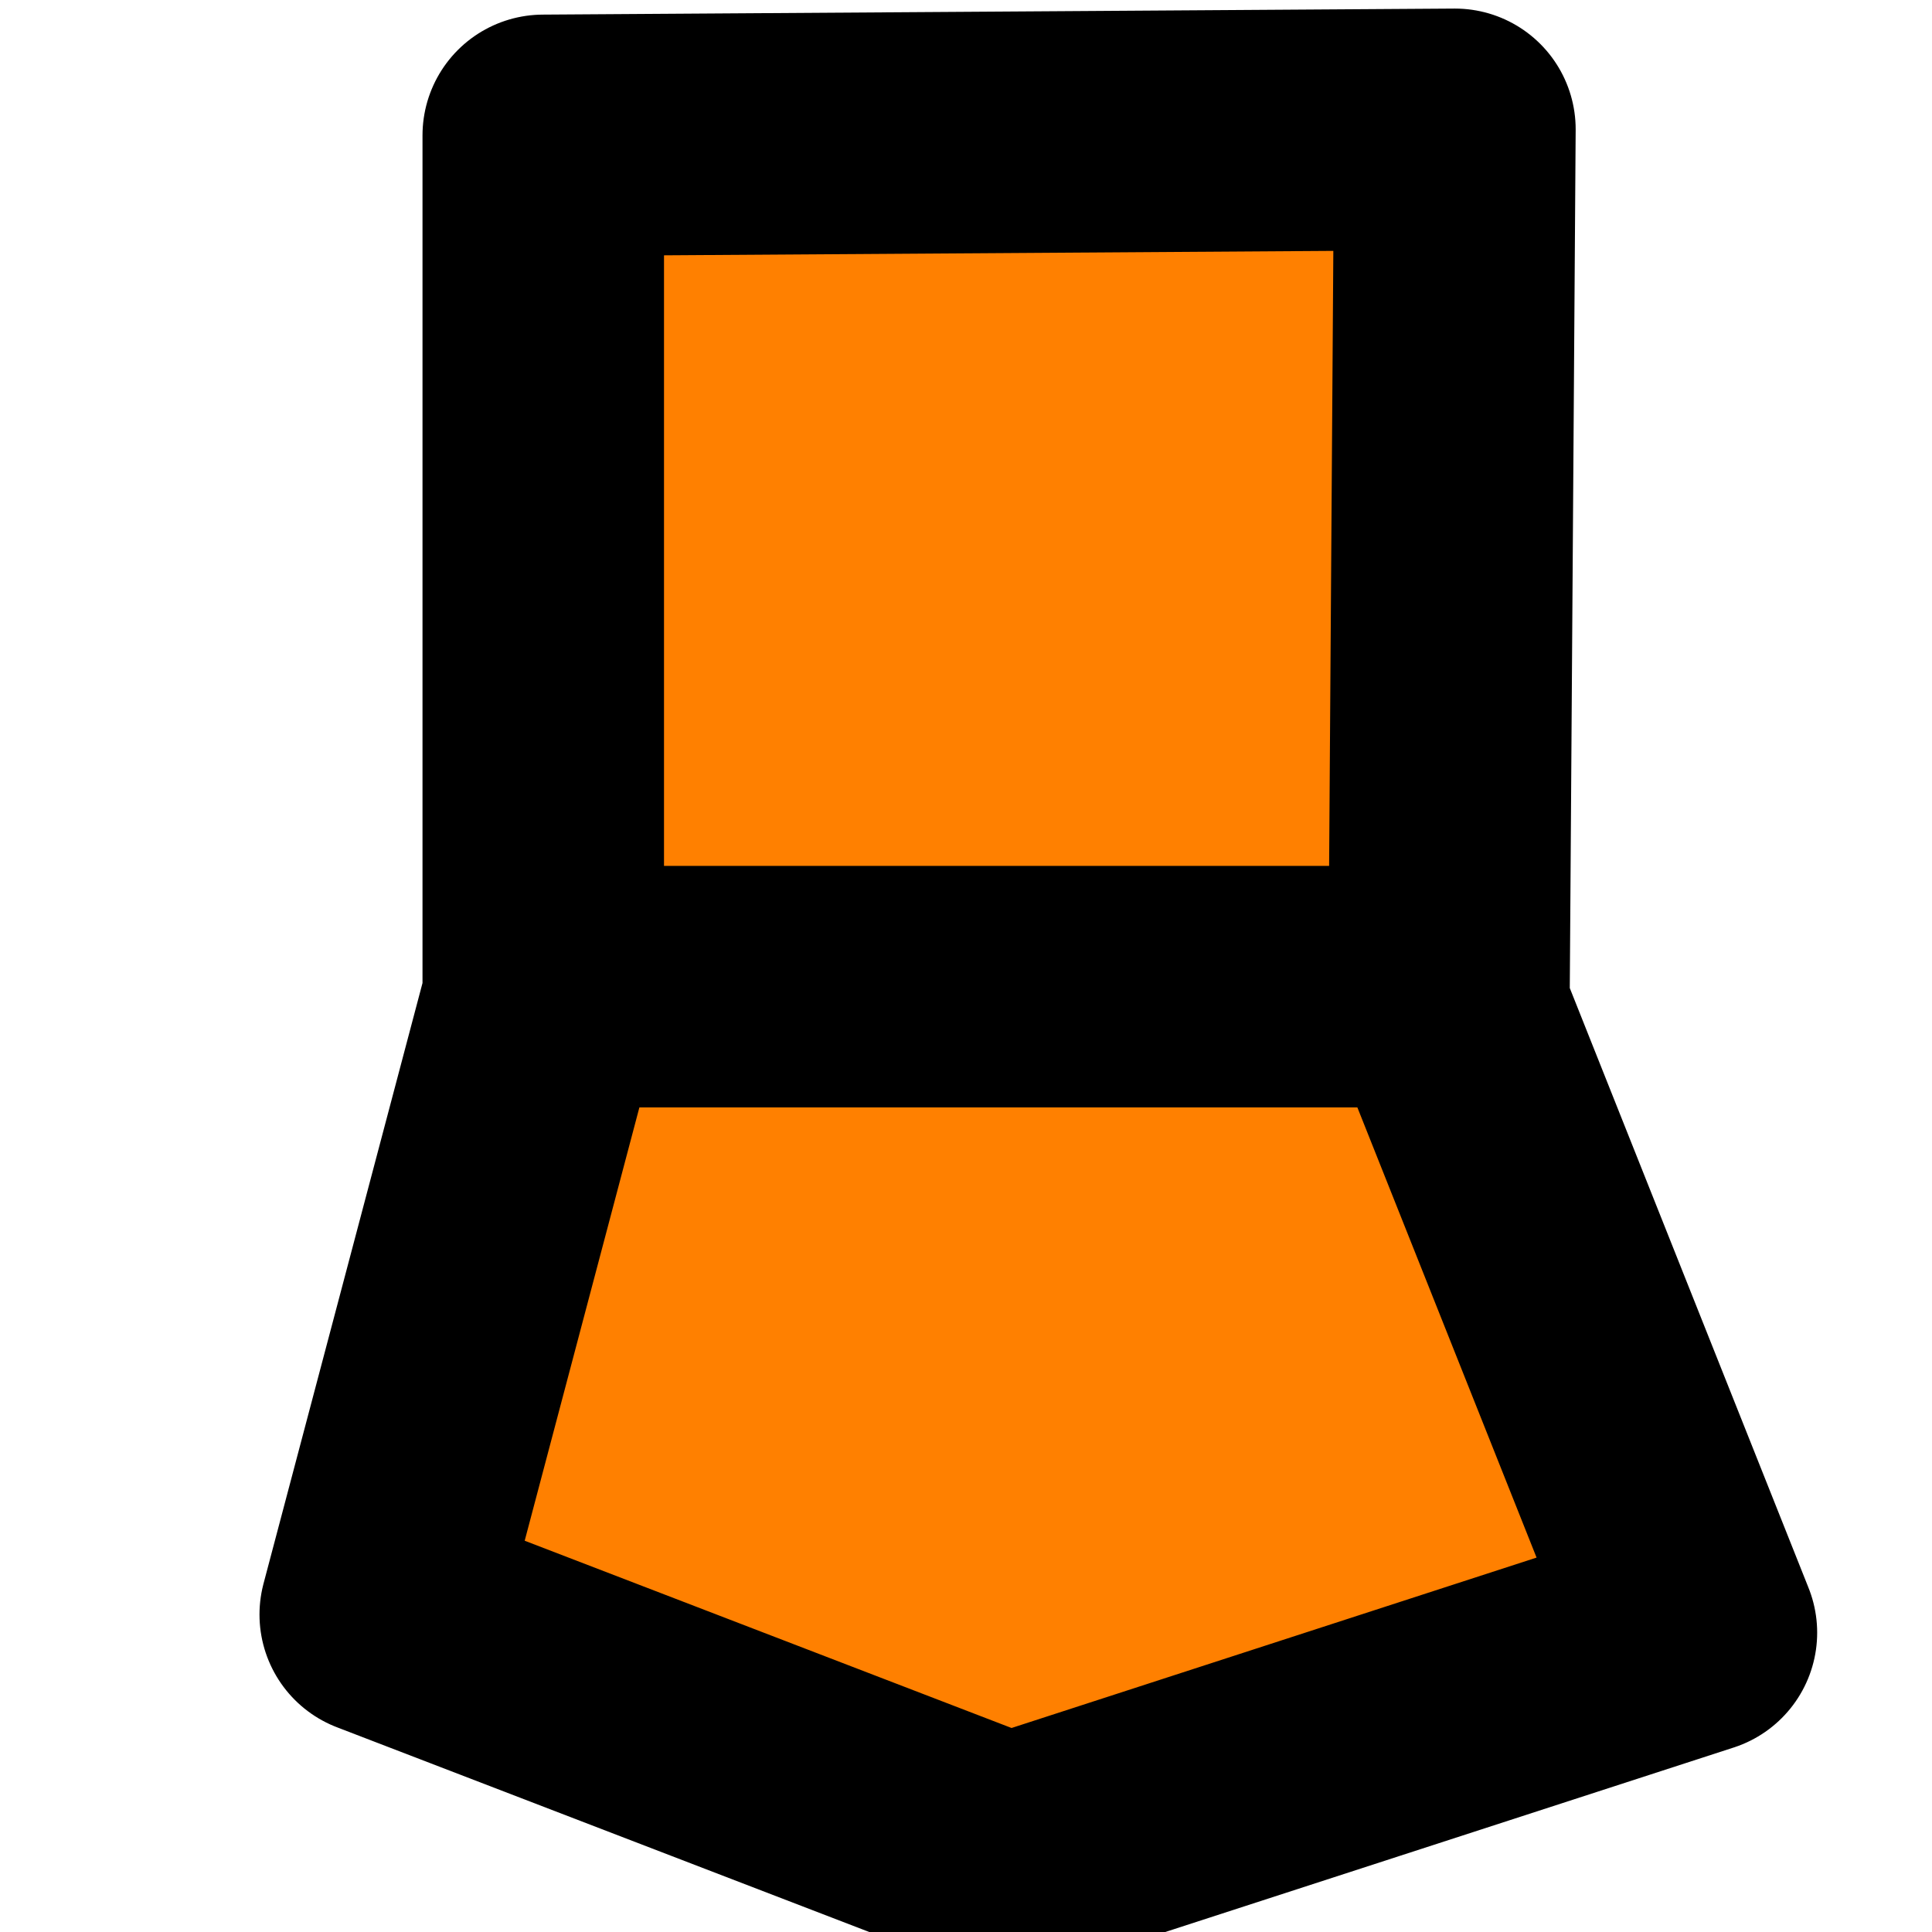
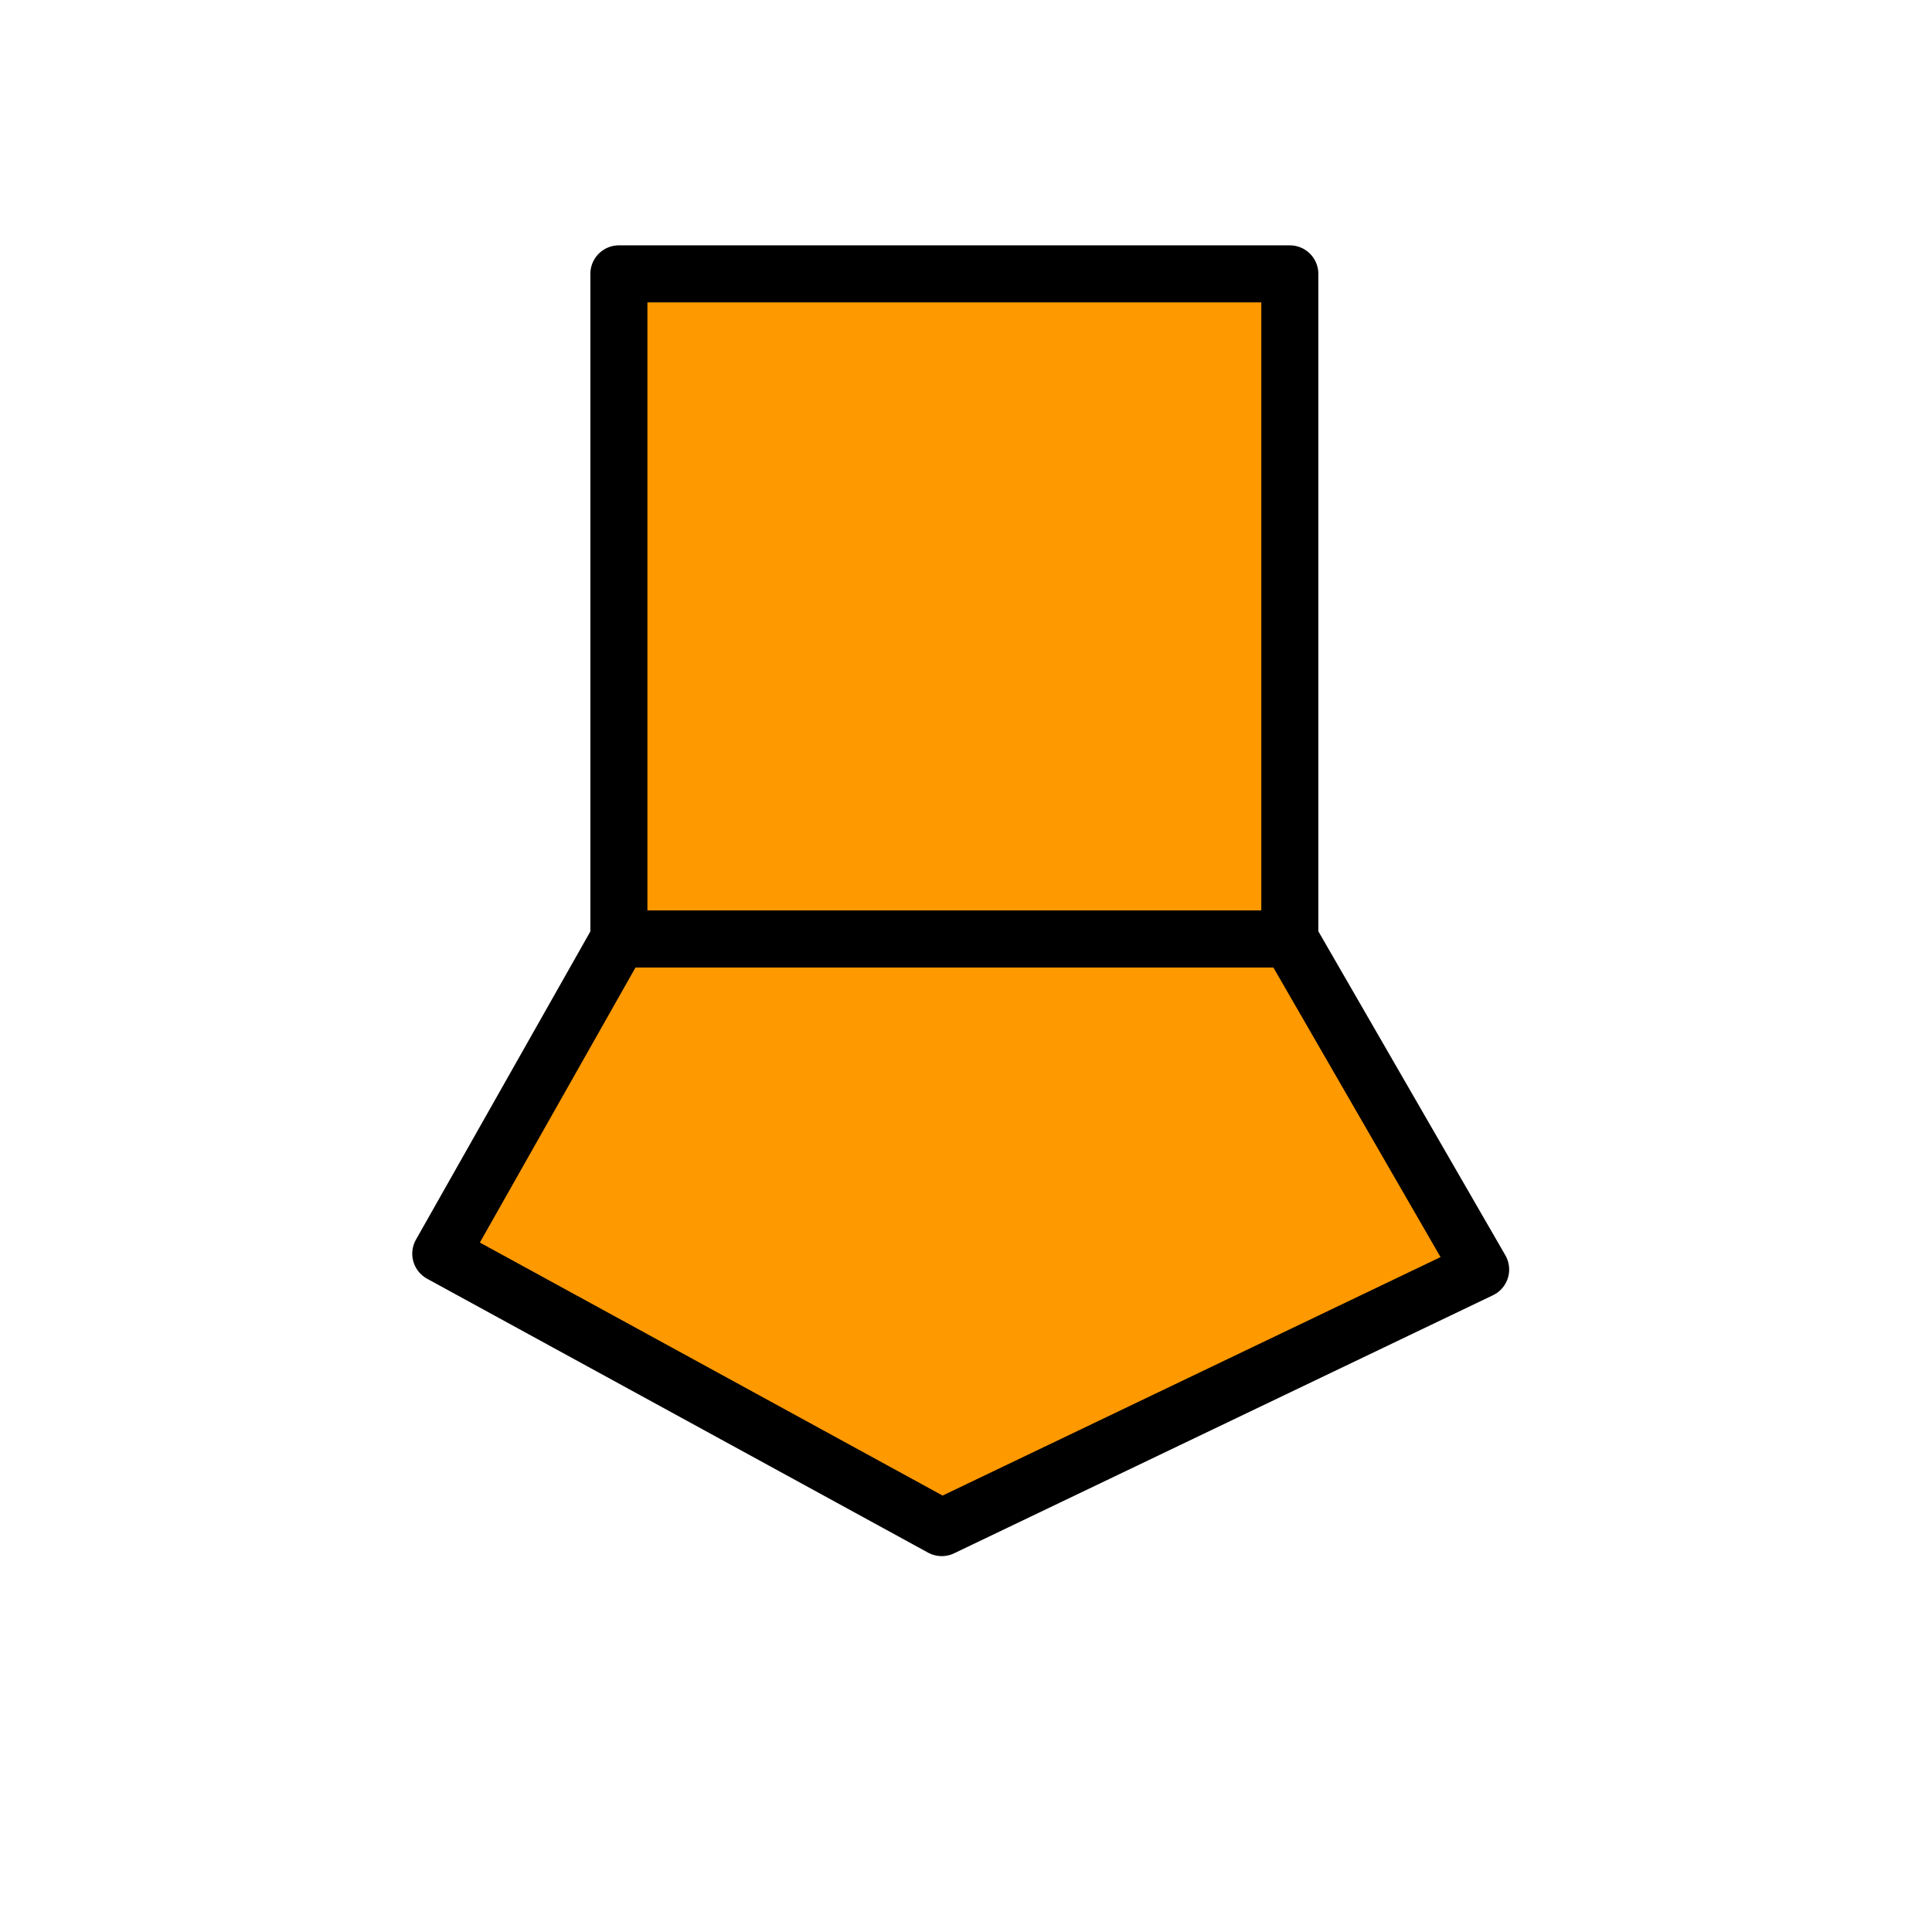
- <svg xmlns="http://www.w3.org/2000/svg" id="exportSVG" visibility="visible" version="1.1" data-info="draw.ninja" data-name="body" viewBox="0 0 16 16" width="16" height="16" style="position: fixed; top: 0px; left: 0px;">
-   <defs id="defsExport">
-     <filter id="filter0">
-       <feGaussianBlur stdDeviation="0" />
-     </filter>
-     <pattern id="patternImage" patternUnits="userSpaceOnUse" x="0" y="0" width="1" height="1" data-x="0" data-y="0" data-width="1" data-height="1" data-multx="1" data-multy="1" patternTransform="matrix(1,0,0,1,0,0)" data-transs="0" data-transf="0" data-source="patternImage" data-draw="1" fill="#B3B3B3" fill-opacity="1" />
-     <pattern id="pattern0" patternUnits="userSpaceOnUse" x="0" y="0" width="10" height="10" data-x="0" data-y="0" data-width="10" data-height="10" data-multx="1" data-multy="1" stroke="none" patternTransform="matrix(1,0,0,1,0,0)" data-transs="0" data-transf="0" data-source="Pattern 0" data-draw="1" fill="#B3B3B3" fill-opacity="1">
-       <path transform="matrix(1,0,0,1,0,0)" d="M0 0 L5 0 L5 5 L0 5 L0 0 Z" />
-     </pattern>
-     <pattern id="pattern1" patternUnits="userSpaceOnUse" x="0" y="0" width="10" height="10" data-x="0" data-y="0" data-width="10" data-height="10" data-multx="1" data-multy="1" stroke="none" patternTransform="matrix(1,0,0,1,0,0)" data-transs="0" data-transf="0" data-source="Pattern 1" data-draw="1" fill="#B3B3B3" fill-opacity="1">
-       <path transform="matrix(1,0,0,1,0,0)" d="M0 5 L5 0 L10 5 L5 10 L0 5 Z" />
-     </pattern>
-     <pattern id="pattern2" patternUnits="userSpaceOnUse" x="0" y="0" width="10" height="10" data-x="0" data-y="0" data-width="10" data-height="10" data-multx="1" data-multy="1" stroke="none" patternTransform="matrix(1,0,0,1,0,0)" data-transs="0" data-transf="0" data-source="Pattern 2" data-draw="1" fill="#B3B3B3" fill-opacity="1">
-       <path transform="matrix(1,0,0,1,0,0)" d="M0 9 L5 1 L10 9 L0 9 Z" />
-     </pattern>
-     <pattern id="pattern3" patternUnits="userSpaceOnUse" x="0" y="0" width="10" height="10" data-x="0" data-y="0" data-width="10" data-height="10" data-multx="1" data-multy="1" stroke="none" patternTransform="matrix(1,0,0,1,0,0)" data-transs="0" data-transf="0" data-source="Pattern 3" data-draw="1" fill="#B3B3B3" fill-opacity="1">
-       <path transform="matrix(1,0,0,1,0,0)" d="M0 5 C0 2.25 2.25 0 5 0 C7.75 0 10 2.25 10 5 C10 7.75 7.75 10 5 10 C2.25 10 0 7.75 0 5 Z" />
-     </pattern>
-     <pattern id="pattern4" patternUnits="userSpaceOnUse" x="0" y="0" width="10" height="10" data-x="0" data-y="0" data-width="10" data-height="10" data-multx="1" data-multy="1" stroke="none" patternTransform="matrix(1,0,0,1,0,0)" data-transs="0" data-transf="0" data-source="Pattern 4" data-draw="1" fill="#B3B3B3" fill-opacity="1">
-       <path transform="matrix(1,0,0,1,0,0)" d="M0 5 L4 4 L5 0 L6 4 L10 5 L6 6 L5 10 L4 6 L0 5 Z" />
-     </pattern>
-     <pattern id="pattern5" patternUnits="userSpaceOnUse" x="0" y="0" width="10" height="10" data-x="0" data-y="0" data-width="10" data-height="10" data-multx="1" data-multy="1" stroke="none" patternTransform="matrix(1,0,0,1,0,0)" data-transs="0" data-transf="0" data-source="Pattern 5" data-draw="1" fill="#B3B3B3" fill-opacity="1">
-       <path transform="matrix(1,0,0,1,0,0)" d="M5 10 C-5 2.75 3 -1.75 5 1 C7 -1.75 15 2.75 5 10 Z" />
-     </pattern>
-     <pattern id="pattern6" patternUnits="userSpaceOnUse" x="0" y="0" width="10" height="10" data-x="0" data-y="0" data-width="10" data-height="10" data-multx="1" data-multy="1" stroke="none" patternTransform="matrix(1,0,0,1,0,0)" data-transs="0" data-transf="0" data-source="Pattern 6" data-draw="1" fill="#B3B3B3" fill-opacity="1">
-       <path transform="matrix(1,0,0,1,0,0)" d="M3 0 L7 0 L7 10 L3 10 L3 0 Z" />
-     </pattern>
-     <pattern id="pattern7" patternUnits="userSpaceOnUse" x="0" y="0" width="10" height="10" data-x="0" data-y="0" data-width="10" data-height="10" data-multx="1" data-multy="1" stroke="none" patternTransform="matrix(1,0,0,1,0,0)" data-transs="0" data-transf="0" data-source="Pattern 7" data-draw="1" fill="#B3B3B3" fill-opacity="1">
-       <path transform="matrix(1,0,0,1,0,0)" d="M10 3 L10 7 L0 7 L0 3 L10 3 Z" />
-     </pattern>
-     <pattern id="pattern8" patternUnits="userSpaceOnUse" x="0" y="0" width="10" height="10" data-x="0" data-y="0" data-width="10" data-height="10" data-multx="1" data-multy="1" stroke="none" patternTransform="matrix(1,0,0,1,0,0)" data-transs="0" data-transf="0" data-source="Pattern 8" data-draw="1" fill="#B3B3B3" fill-opacity="1">
-       <path transform="matrix(1,0,0,1,0,0)" d="M0 10 L3 3 L10 0 L7 7 L0 10 Z" />
-     </pattern>
-     <pattern id="pattern9" patternUnits="userSpaceOnUse" x="0" y="0" width="10" height="10" data-x="0" data-y="0" data-width="10" data-height="10" data-multx="1" data-multy="1" stroke="none" patternTransform="matrix(1,0,0,1,0,0)" data-transs="0" data-transf="0" data-source="Pattern 9" data-draw="1" fill="#B3B3B3" fill-opacity="1">
-       <path transform="matrix(1,0,0,1,0,0)" d="M0 4 L10 4 L10 6 L0 6 L0 4 Z M4 10 L4 0 L6 0 L6 10 L4 10 Z" />
-     </pattern>
-     <linearGradient id="linearSystem" gradientUnits="objectBoundingBox" x1="0%" y1="50%" x2="100%" y2="50%" spreadMethod="pad">
-       <stop offset="50%" stop-color="#D0D0D0" stop-opacity="1" />
-       <stop offset="100%" stop-color="transparent" stop-opacity="1" />
-     </linearGradient>
-     <linearGradient id="linearSystem1" gradientUnits="objectBoundingBox" x1="0%" y1="50%" x2="100%" y2="50%" spreadMethod="pad">
-       <stop offset="30%" stop-color="#D0D0D0" stop-opacity="1" />
-       <stop offset="100%" stop-color="transparent" stop-opacity="1" />
-     </linearGradient>
-     <linearGradient id="linearSystem2" gradientUnits="objectBoundingBox" x1="0%" y1="50%" x2="50%" y2="50%" spreadMethod="repeat">
-       <stop offset="30%" stop-color="#D0D0D0" stop-opacity="1" />
-       <stop offset="100%" stop-color="transparent" stop-opacity="1" />
-     </linearGradient>
-     <linearGradient id="linearSystem3" gradientUnits="objectBoundingBox" x1="0%" y1="50%" x2="50%" y2="50%" spreadMethod="reflect">
-       <stop offset="30%" stop-color="#D0D0D0" stop-opacity="1" />
-       <stop offset="100%" stop-color="transparent" stop-opacity="1" />
-     </linearGradient>
-     <radialGradient id="radialSystem" gradientUnits="objectBoundingBox" r="0.5" cx="0.5" fx="0.5" cy="0.5" fy="0.5" spreadMethod="pad">
-       <stop offset="50%" stop-color="#D0D0D0" stop-opacity="1" />
-       <stop offset="100%" stop-color="transparent" stop-opacity="1" />
-     </radialGradient>
-     <pattern id="patternSystem" patternUnits="userSpaceOnUse" x="0" y="0" width="6" height="8">
-       <path stroke="#D0D0D0" stroke-width="5" fill="none" d="M0 0 L0 10" />
-     </pattern>
-     <linearGradient id="linear0" gradientUnits="objectBoundingBox" x1="0%" y1="50%" x2="100%" y2="50%" spreadMethod="pad">
-       <stop offset="0%" stop-color="#FF8000" stop-opacity="1" />
-       <stop offset="100%" stop-color="#FFFF00" stop-opacity="1" />
-     </linearGradient>
-     <linearGradient id="linear1" gradientUnits="objectBoundingBox" x1="0%" y1="50%" x2="100%" y2="50%" spreadMethod="pad">
-       <stop offset="0%" stop-color="#FFFF00" stop-opacity="1" />
-       <stop offset="100%" stop-color="#FF8000" stop-opacity="1" />
-     </linearGradient>
-     <linearGradient id="linearImport" gradientUnits="objectBoundingBox" x1="0%" y1="50%" x2="100%" y2="50%" spreadMethod="pad">
-       <stop offset="0%" stop-color="#FFFFFF" stop-opacity="0.1" />
-       <stop offset="100%" stop-color="#000000" stop-opacity="0.1" />
-     </linearGradient>
-     <radialGradient id="radial0" gradientUnits="objectBoundingBox" r="0.5" cx="0.5" fx="0.5" cy="0.5" fy="0.5" spreadMethod="pad">
-       <stop offset="0%" stop-color="#FF8000" stop-opacity="1" />
-       <stop offset="100%" stop-color="#FFFF00" stop-opacity="1" />
-     </radialGradient>
-     <radialGradient id="radial1" gradientUnits="objectBoundingBox" r="0.5" cx="0.5" fx="0.5" cy="0.5" fy="0.5" spreadMethod="pad">
-       <stop offset="0%" stop-color="#FFFF00" stop-opacity="1" />
-       <stop offset="100%" stop-color="#FF8000" stop-opacity="1" />
-     </radialGradient>
-     <radialGradient id="radialImport" gradientUnits="objectBoundingBox" r="0.5" cx="0.5" fx="0.5" cy="0.5" fy="0.5" spreadMethod="pad">
-       <stop offset="0%" stop-color="#FFFFFF" stop-opacity="0.1" />
-       <stop offset="100%" stop-color="#000000" stop-opacity="0.1" />
-     </radialGradient>
-   </defs>
-   <rect id="pageExport" x="0" y="-0" width="16" height="16" fill="none" fill-opacity="0" stroke="none" stroke-width="0" />
-   <g id="objectsExport" visibility="visible">
-     <path id="path8" visibility="visible" stroke="#000000" stroke-width="2" stroke-opacity="1" stroke-linecap="round" stroke-linejoin="round" stroke-dasharray="none" marker-start="none" marker-end="none" fill="#FF8000" fill-rule="evenodd" fill-opacity="1" data-name="curve" data-title="curve" deg="0" data-sw="2" data-grad="0" data-group="0" data-edit="1" filter="none" d="M4.499 1.121 L4.499 8.271 L3.149 13.371 L8.349 15.371 L14.049 13.521 L11.999 8.371 L12.049 1.071 L4.499 1.121 Z " data-centerx="8.6" data-centery="8.22" />
-     <path id="path9" visibility="visible" stroke="#000000" stroke-width="2" stroke-opacity="1" stroke-linecap="round" stroke-linejoin="round" stroke-dasharray="none" marker-start="none" marker-end="none" fill="none" fill-rule="evenodd" fill-opacity="1" data-name="curve" data-title="curve" deg="0" data-sw="2" data-grad="0" data-group="0" data-edit="1" filter="none" d="M4.799 8.171 C4.799 8.171 11.899 8.171 11.899 8.171 " data-centerx="8.349" data-centery="8.171" />
+ <svg xmlns="http://www.w3.org/2000/svg" width="256" height="256" viewBox="0 0 67.733 67.733" version="1.1" id="svg8">
+   <defs id="defs2" />
+   <g id="layer1" transform="translate(0,-229.2666)">
+     <path style="fill:#ff9900;fill-opacity:1;stroke:#000000;stroke-width:2;stroke-linecap:round;stroke-linejoin:round;stroke-miterlimit:4;stroke-dasharray:none;stroke-opacity:1" d="m 21.697,262.185 -6.244,11.034 17.563,9.603 18.893,-9.048 -6.689,-11.588 z" id="path1215" />
+     <rect style="fill:#ff9900;fill-opacity:1;stroke:#000000;stroke-width:2;stroke-linecap:round;stroke-linejoin:round;stroke-miterlimit:4;stroke-dasharray:none;stroke-dashoffset:0;stroke-opacity:1" id="rect1217" width="23.522" height="23.316" x="21.697" y="238.868" />
  </g>
-   <g id="settings" visibility="hidden" data-dn0="primalDraw" data-dn1="#FAFAFA" data-dn2="#D2D2D2" data-dn3="18" data-dn4="#FF8000" data-dn5="#FF8000" data-dn6="1" data-dn7="1" data-dn8="2" data-dn9="round" data-dn10="round" data-dn11="none" data-dn12="none" data-dn13="none" data-dn14="evenodd" data-dn15="10" data-dn16="1" data-dn17="16" data-dn18="16" data-dn19="10" data-dn20="0" data-dn21="1" data-dn22="1" data-dn23="10" data-dn24="path8,path9" data-dn25="2" data-dn26="url(#linear0)" data-dn27="url(#linear1)" data-dn28="url(#radial0)" data-dn29="url(#radial1)" data-dn30="#FF8000" data-dn31="#FFFF00" data-dn32="#000000" data-dn33="1" data-dn34="1" data-dn35="10" data-dn36="" data-dn37="0" data-dn38="64" />
</svg>
